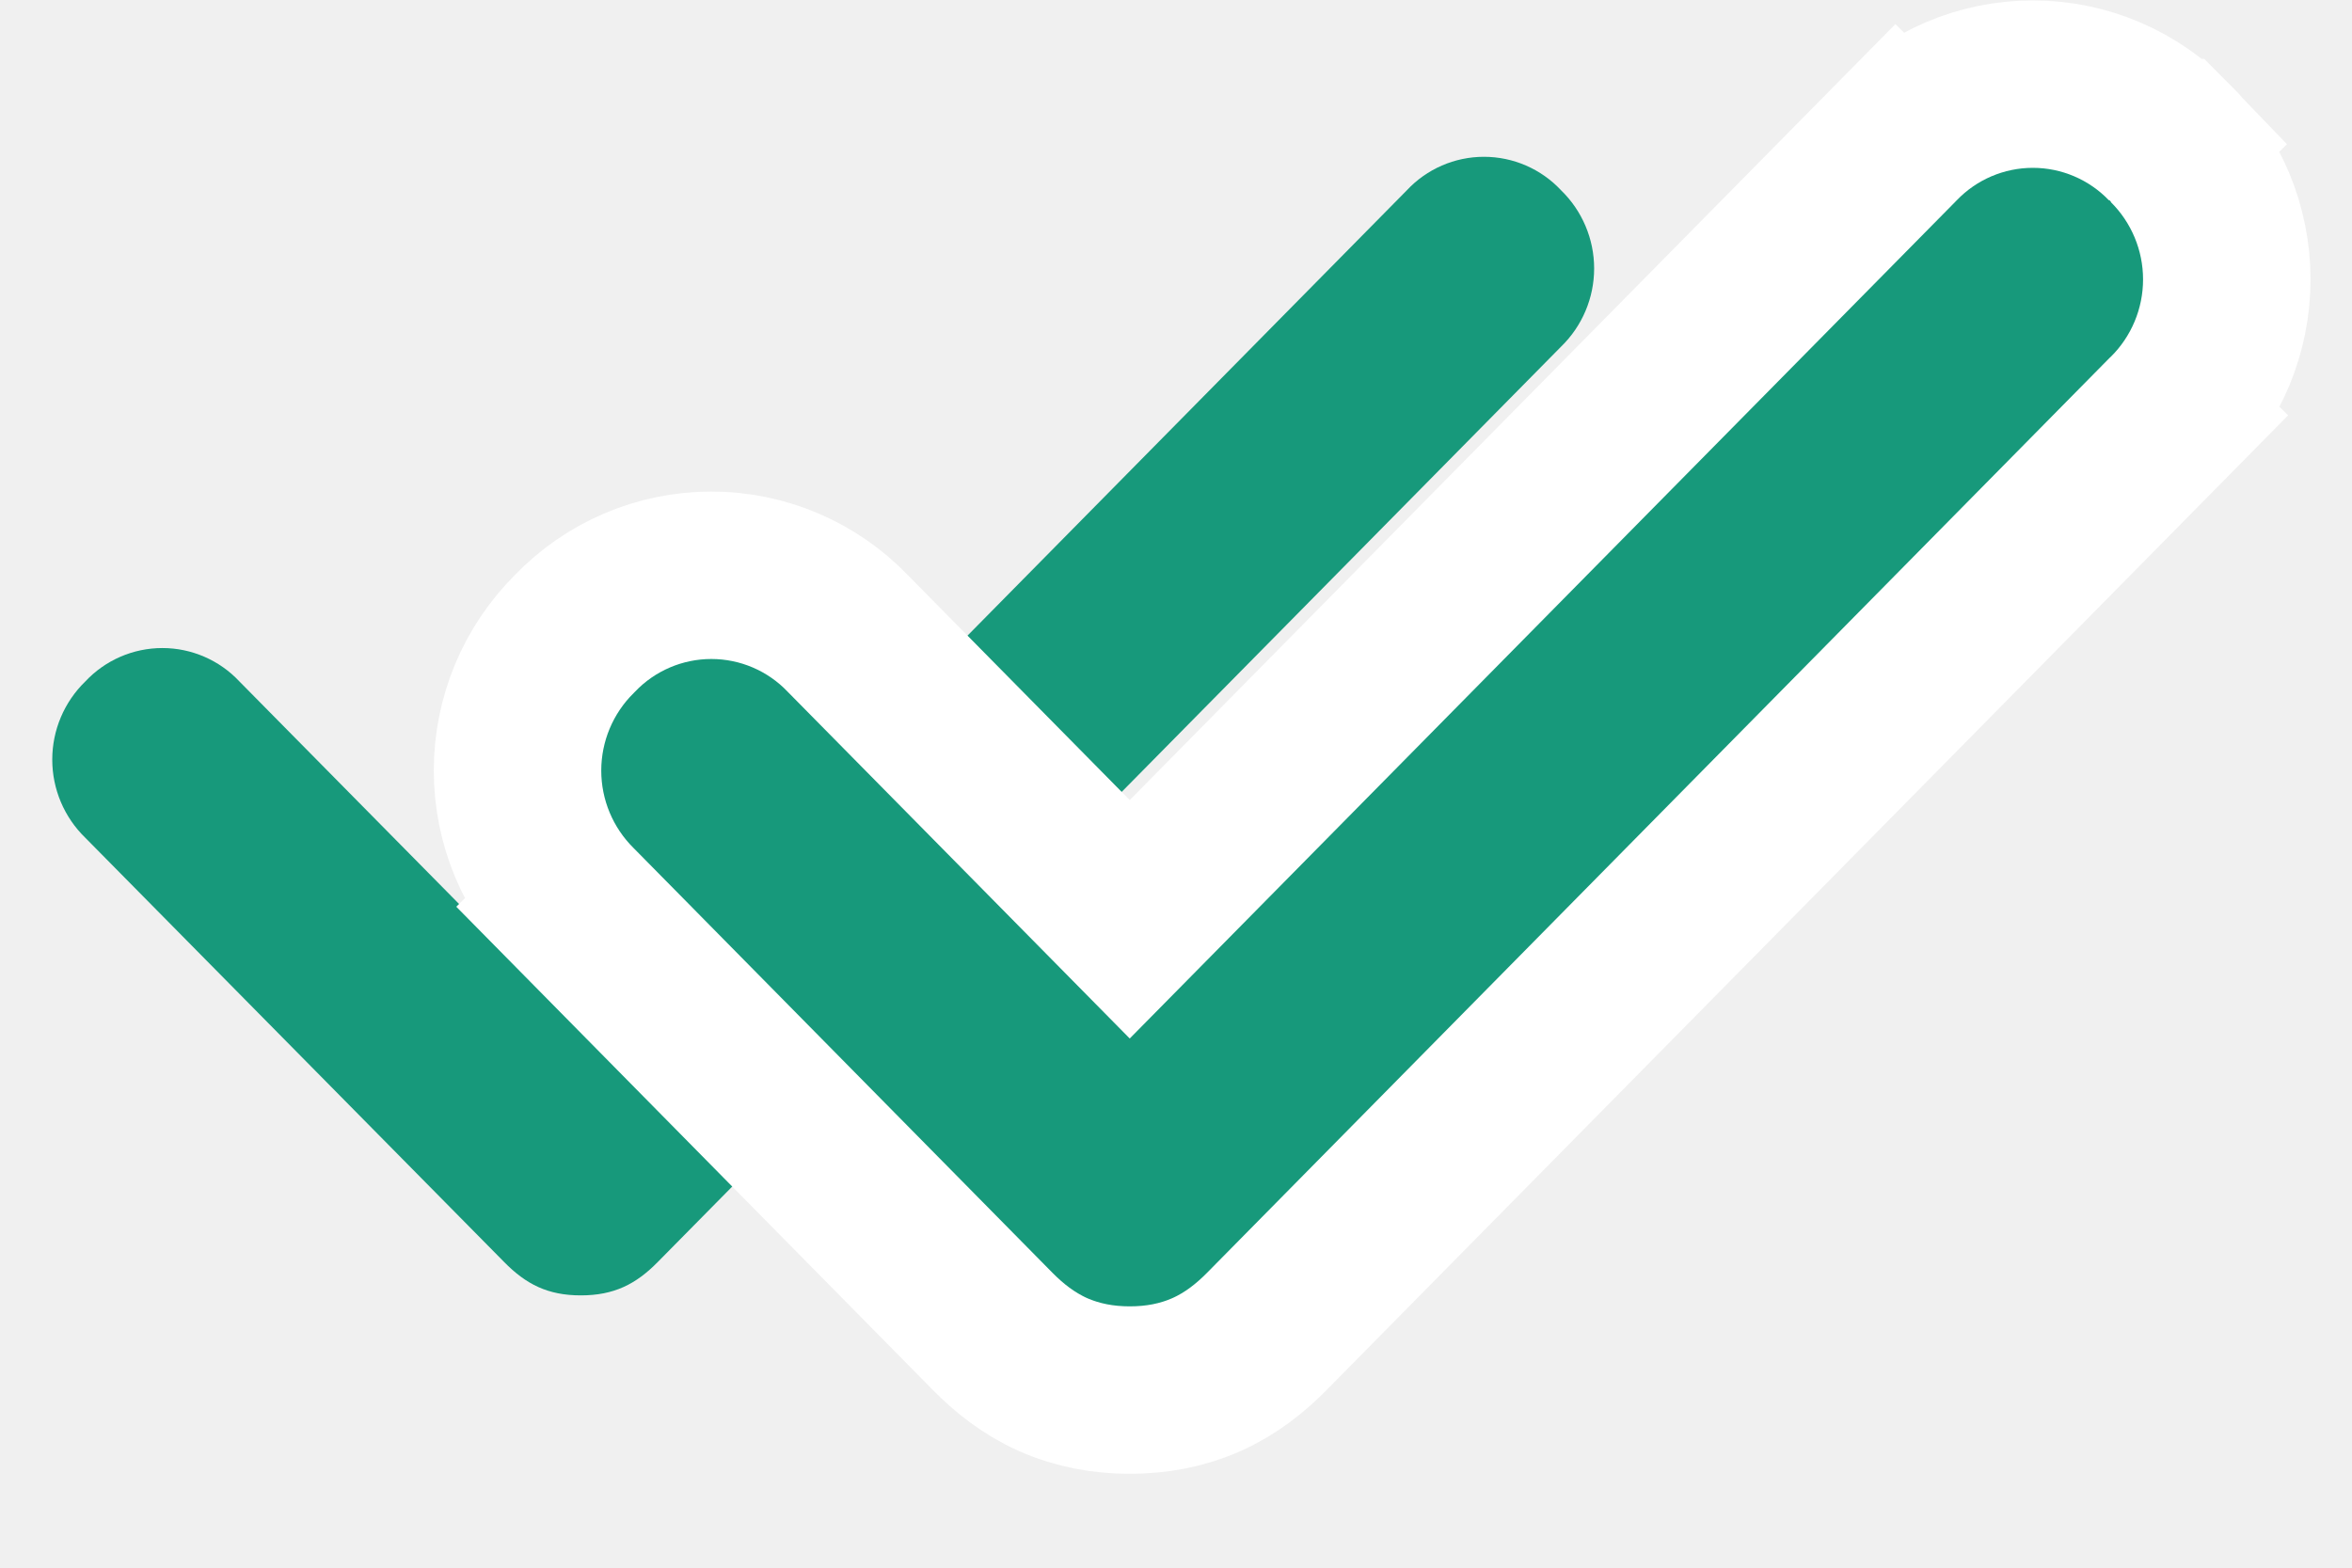
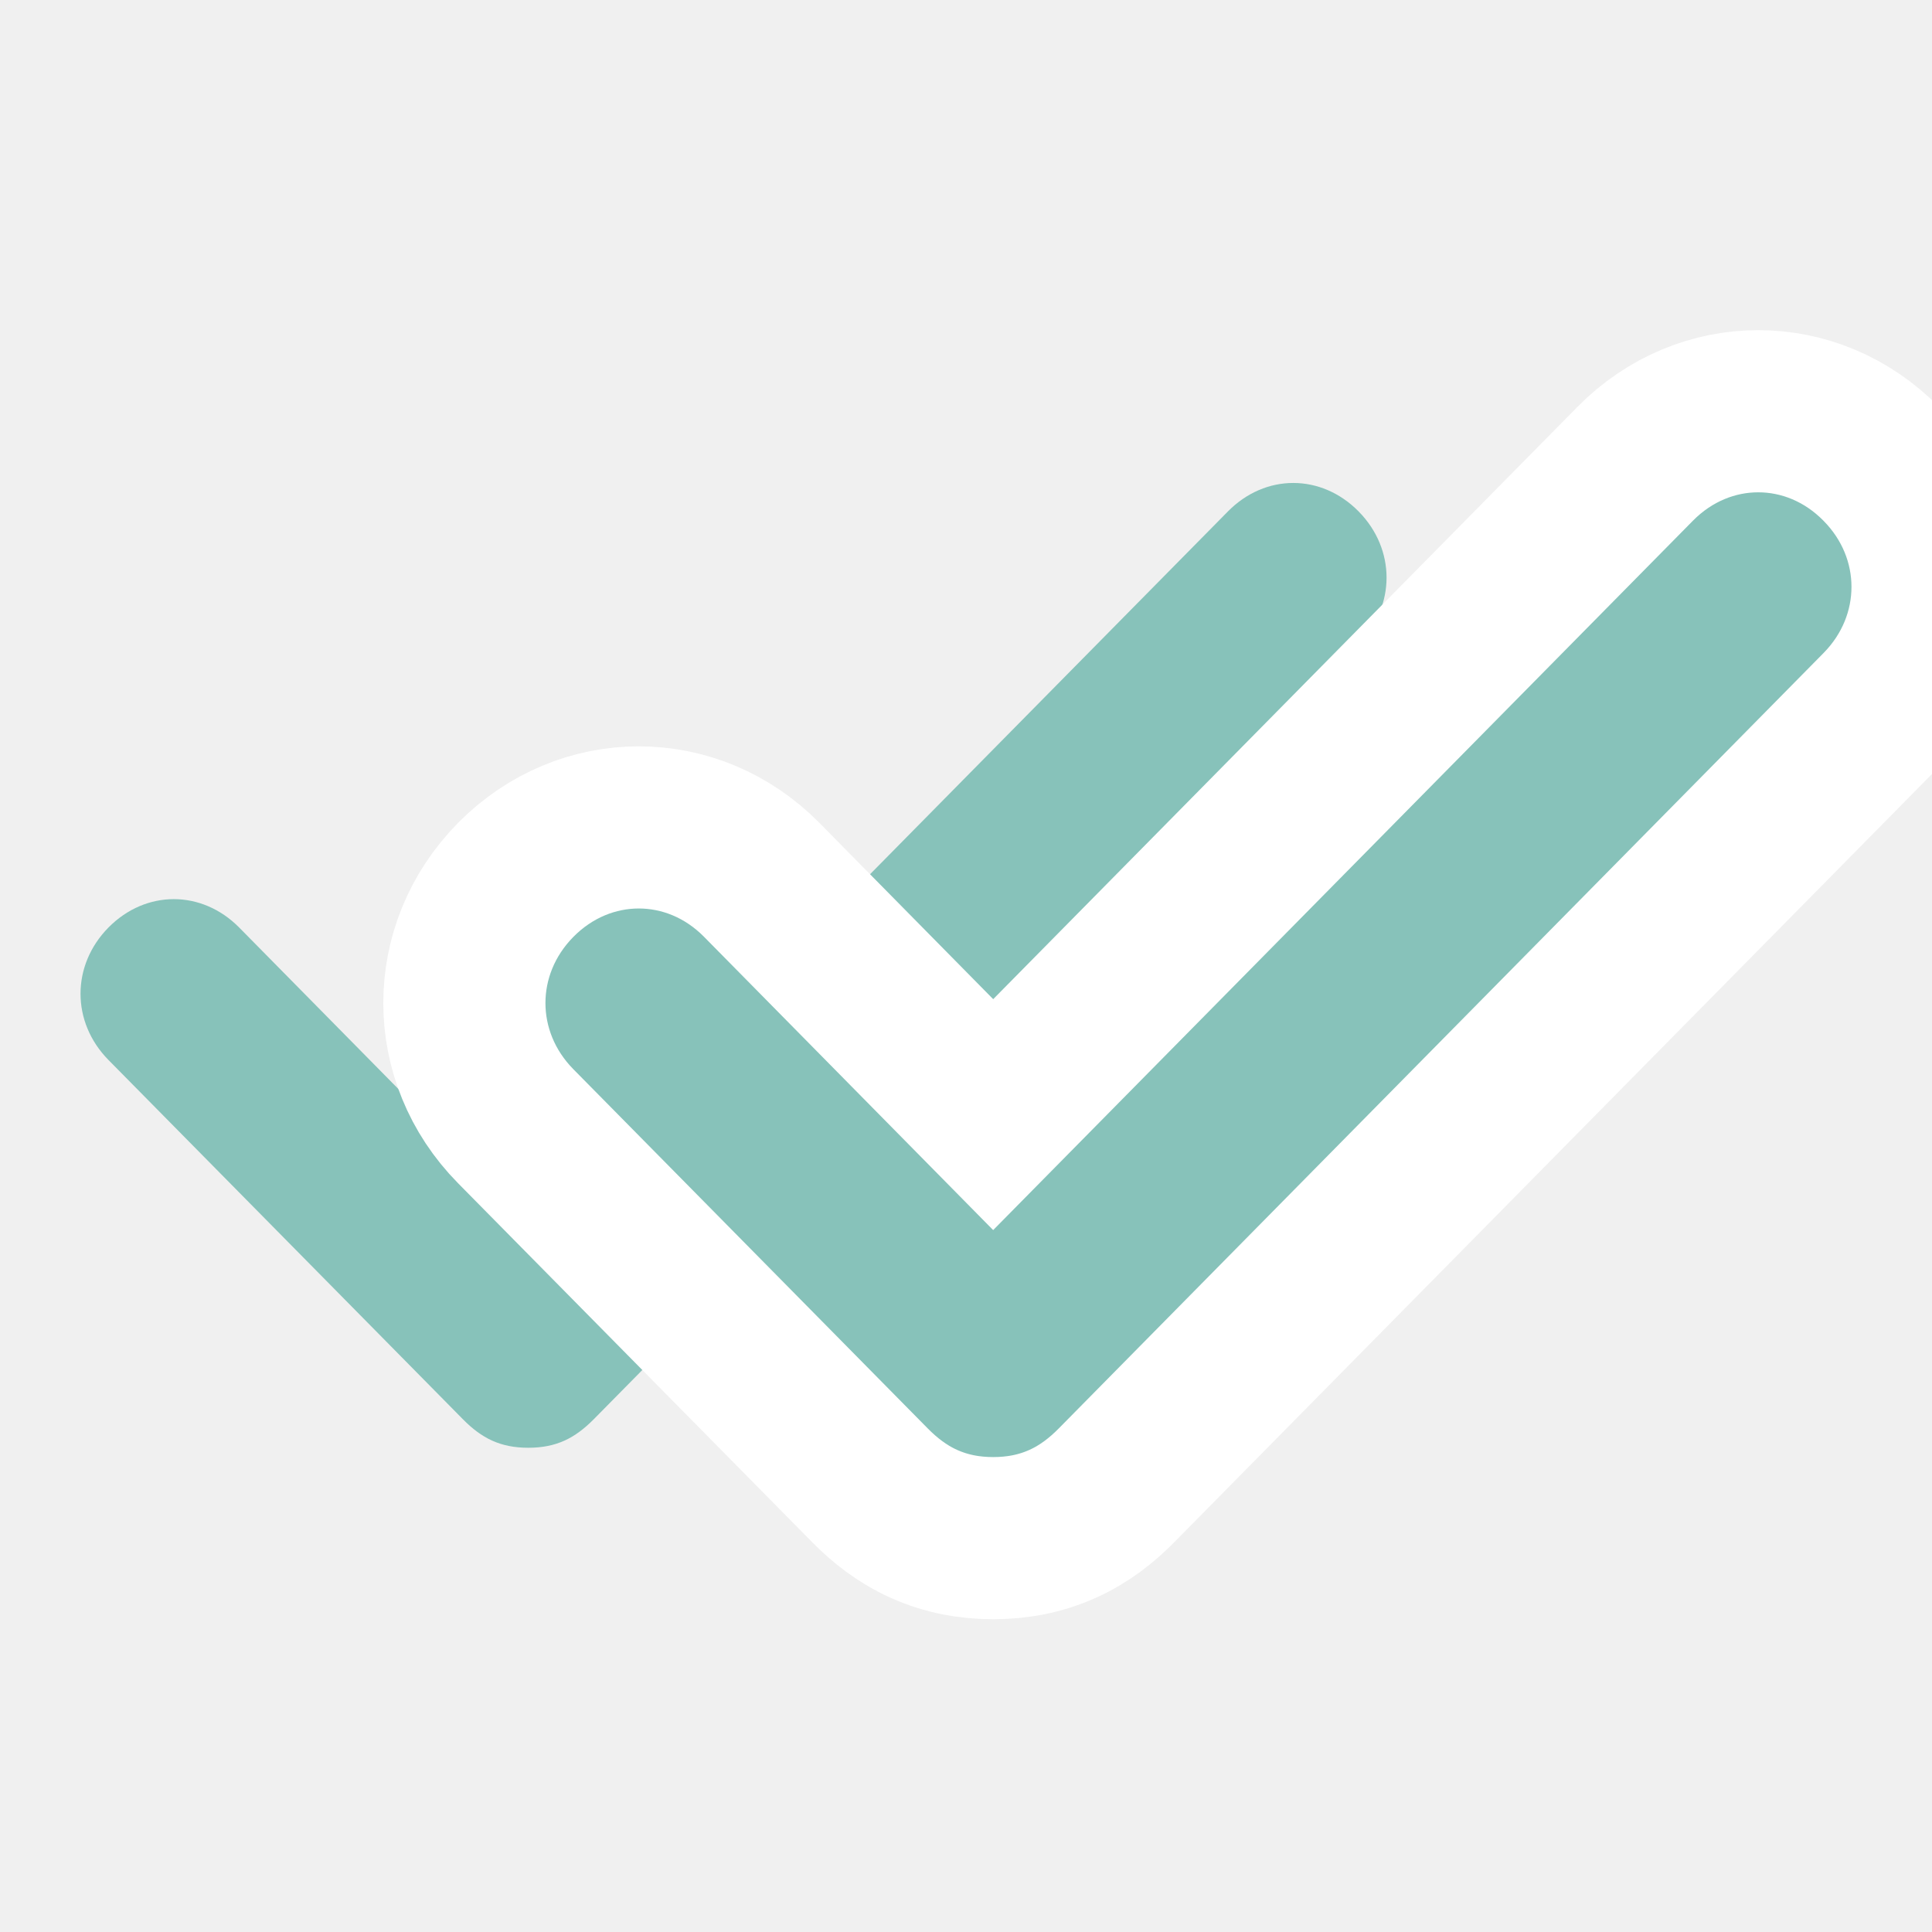
- <svg xmlns="http://www.w3.org/2000/svg" width="15" height="10" fill="none">
-   <path d="M9.956 1.214a.673.673 0 0 0-.984 0l-5.267 5.34-2.178-2.207a.673.673 0 0 0-.983 0 .695.695 0 0 0 0 .997l2.67 2.705c.14.143.28.214.49.214.211 0 .352-.071.492-.214l5.76-5.838a.695.695 0 0 0 0-.997Z" fill="#17997B" />
-   <path d="m13.836.909-.378.373.378-.373a1.206 1.206 0 0 0-1.743 0l.38.375-.38-.375-4.888 4.955-1.797-1.822a1.206 1.206 0 0 0-1.743 0 1.229 1.229 0 0 0 0 1.747l.38-.375-.38.375 2.668 2.706c.102.103.225.202.38.272.16.071.324.1.492.1.169 0 .333-.029.492-.1.156-.07.279-.17.38-.272l5.76-5.84-.38-.374.38.375a1.229 1.229 0 0 0 0-1.747Z" fill="#17997B" stroke="#fff" stroke-width="1.068" />
+ <svg xmlns="http://www.w3.org/2000/svg" viewBox="0 0 14 14" fill="none">
+   <g clip-path="url(#clip0_5922_4016)">
+     <path d="M9.845 3.706C9.574 3.431 9.169 3.431 8.898 3.706L3.828 8.846L1.733 6.721C1.462 6.447 1.057 6.447 0.786 6.721C0.516 6.995 0.516 7.407 0.786 7.681L3.355 10.285C3.49 10.422 3.626 10.491 3.828 10.491C4.031 10.491 4.166 10.422 4.302 10.285L9.845 4.665C10.115 4.391 10.115 3.98 9.845 3.706Z" fill="#87C2BA" />
+     <path d="M13.632 3.361C13.132 2.853 12.35 2.853 11.849 3.361L7.197 8.077L5.52 6.376C5.02 5.869 4.238 5.869 3.737 6.376C3.241 6.879 3.241 7.658 3.737 8.161L6.306 10.765C6.408 10.868 6.534 10.97 6.694 11.042C6.858 11.116 7.027 11.146 7.197 11.146C7.368 11.146 7.537 11.116 7.701 11.042C7.861 10.97 7.987 10.868 8.089 10.765L13.632 5.145C14.128 4.642 14.128 3.863 13.632 3.361Z" fill="#87C2BA" stroke="white" stroke-width="1.175" />
+   </g>
+   <defs>
+     <clipPath id="clip0_5922_4016">
+       <rect width="14" height="14" fill="white" />
+     </clipPath>
+   </defs>
</svg>
